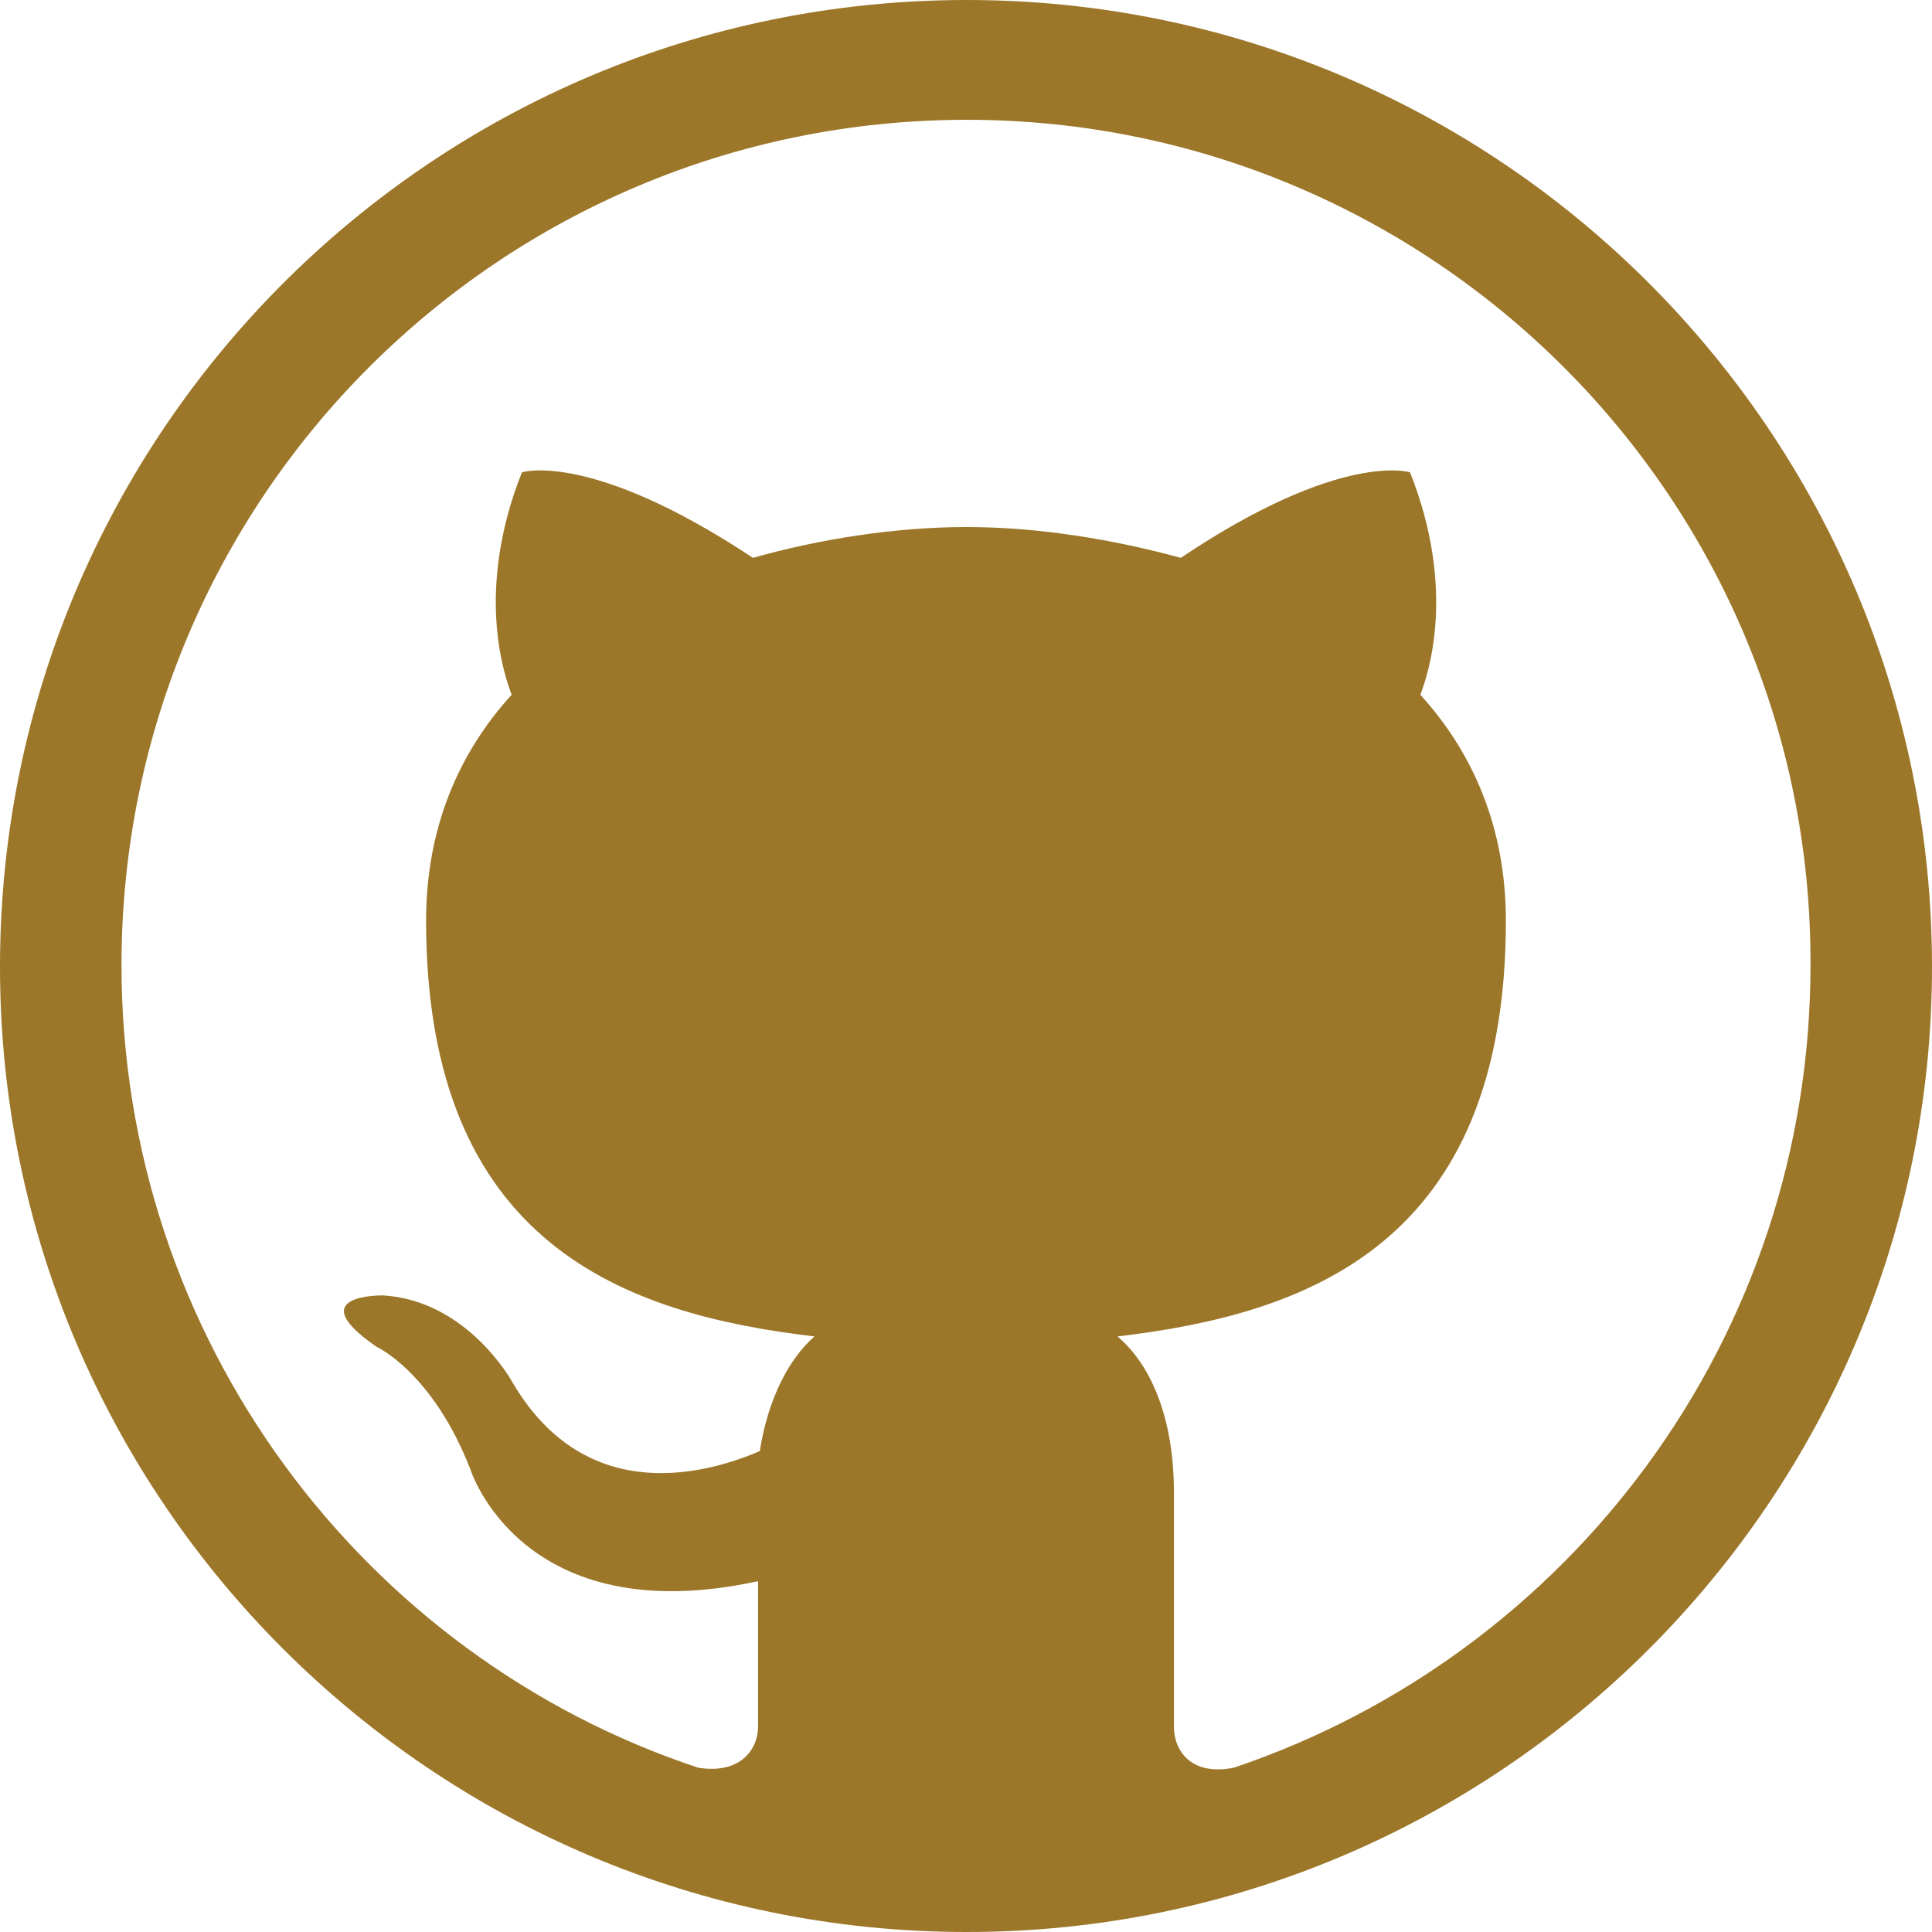
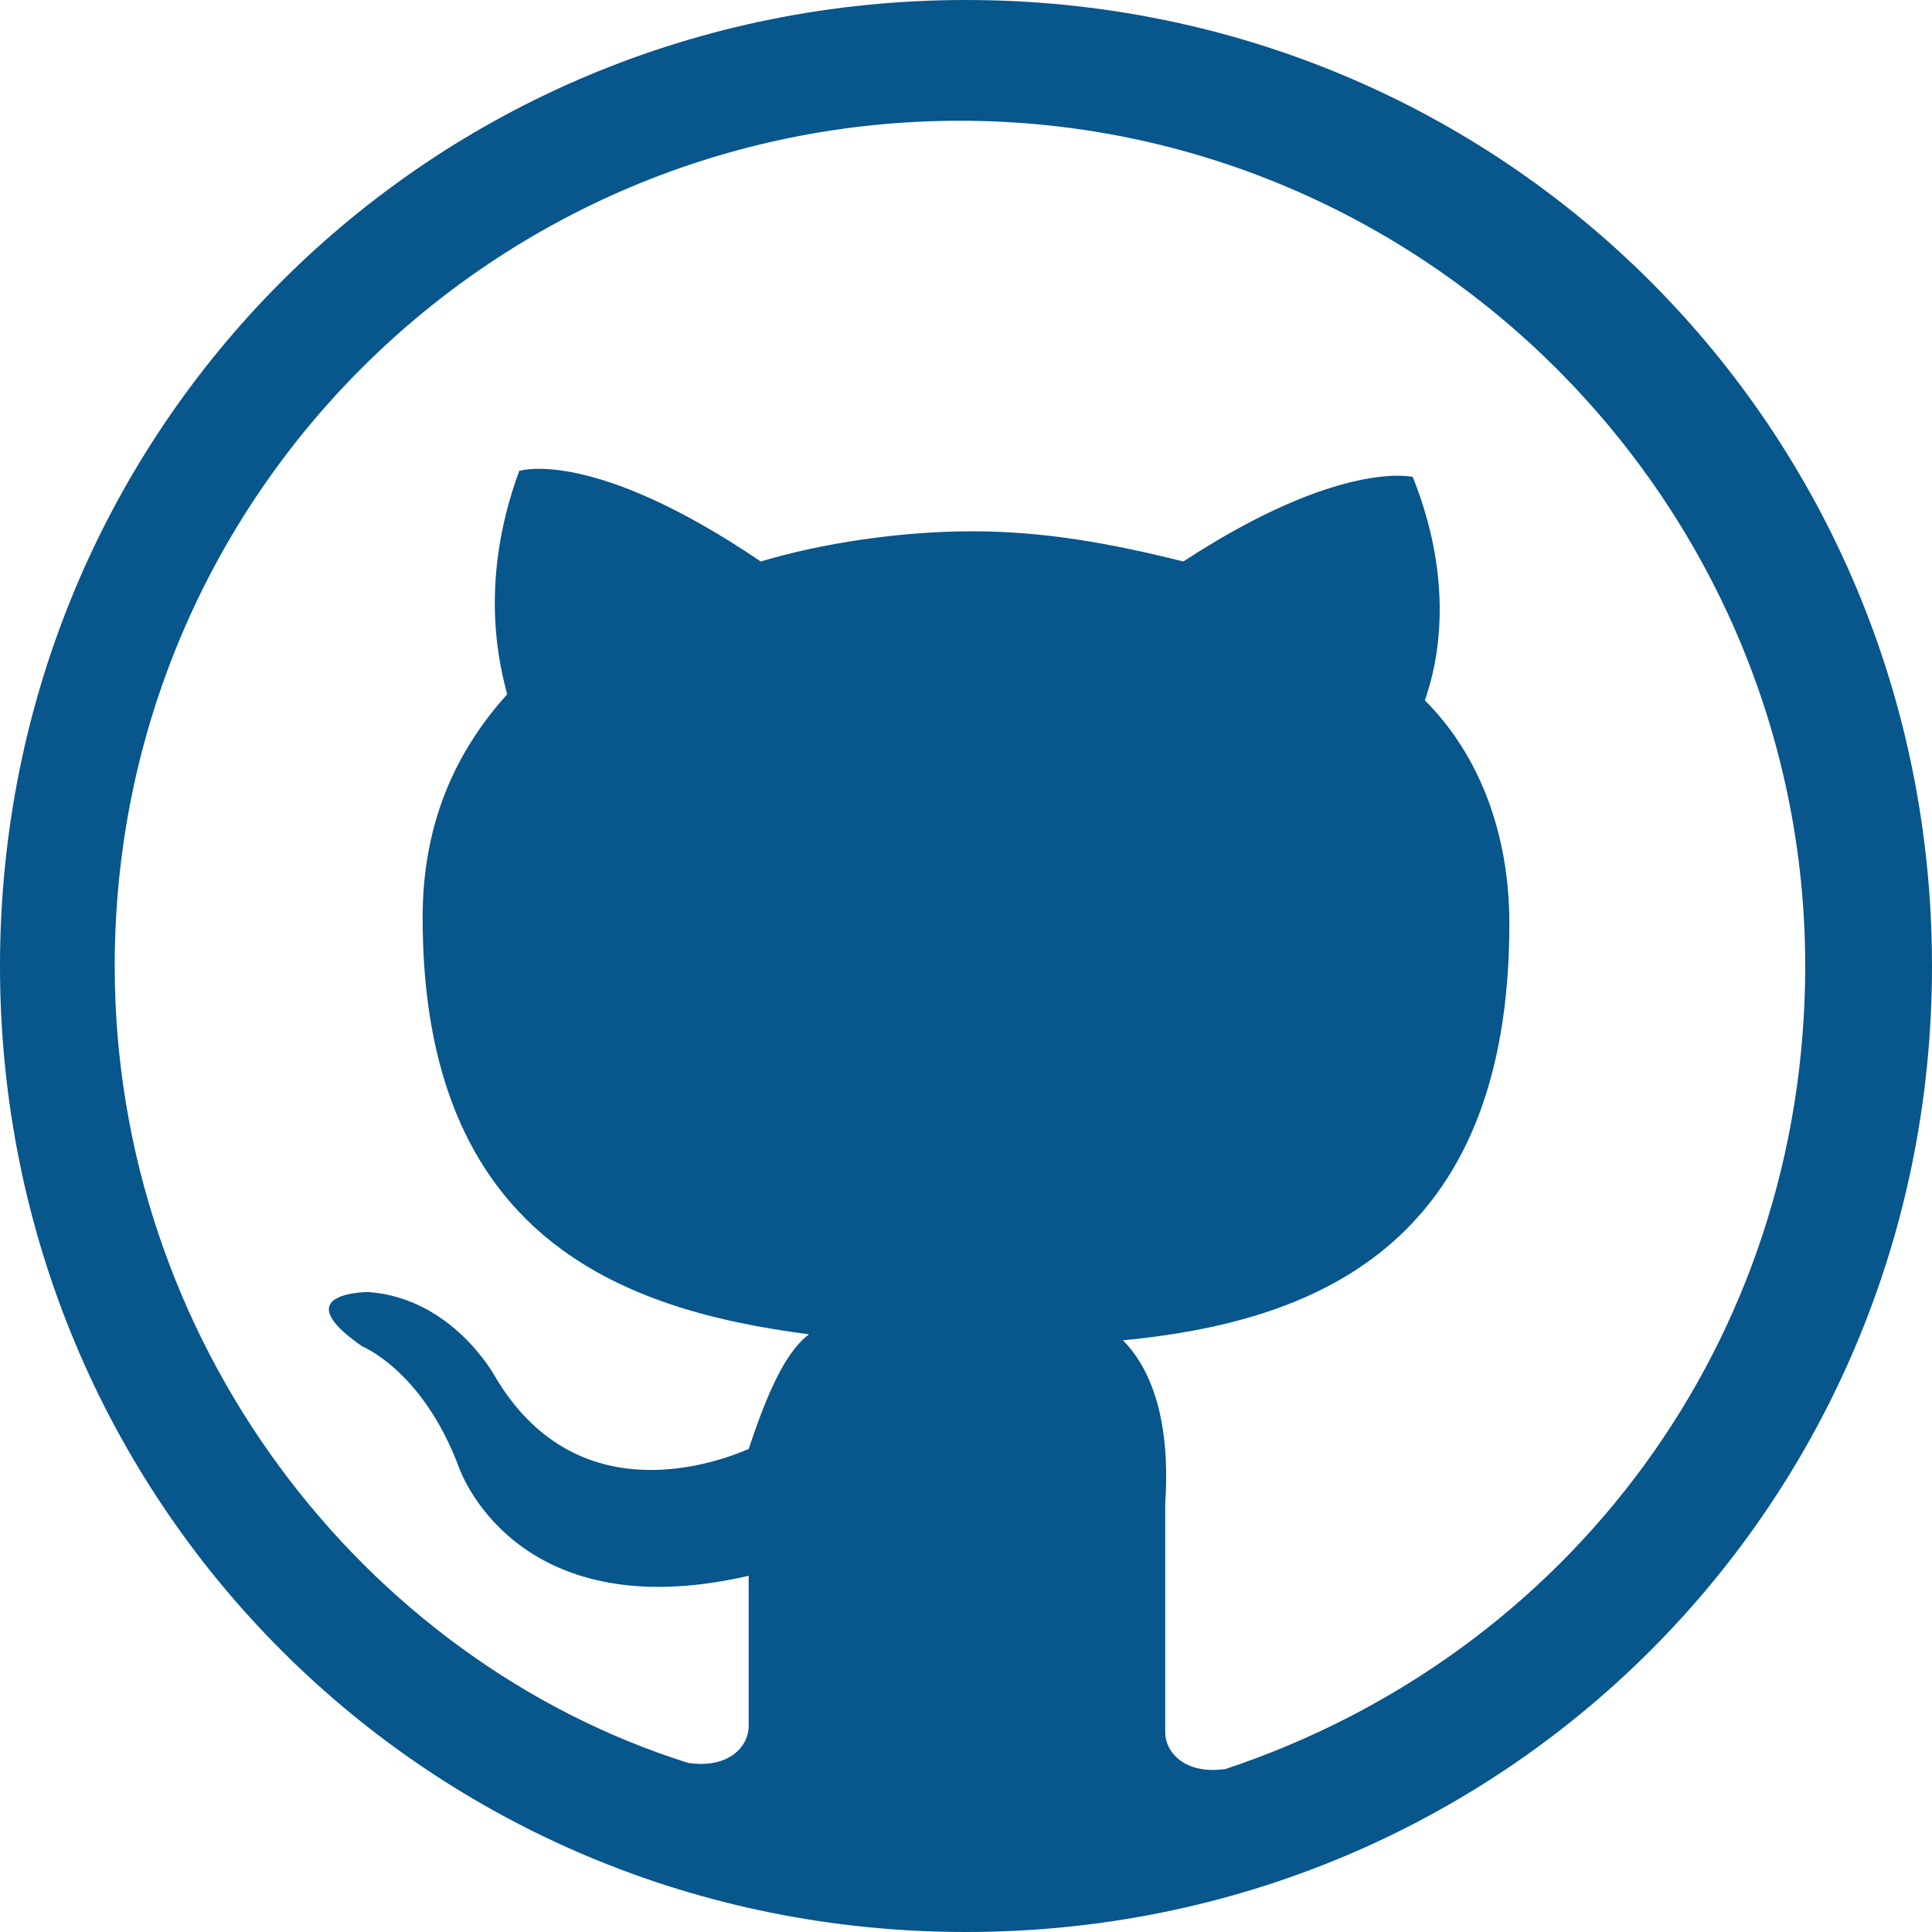
- <svg xmlns="http://www.w3.org/2000/svg" enable-background="new 0 0 512 512" height="512px" id="Layer_1" version="1.1" viewBox="0 0 512 512" width="512px" xml:space="preserve">
+ <svg xmlns="http://www.w3.org/2000/svg" version="1.1" id="Слой_1" x="0px" y="0px" viewBox="0 0 32 32" style="enable-background:new 0 0 32 32;" xml:space="preserve">
+   <style type="text/css">
+ 	.st0{fill:#07568C;}
+ </style>
  <g>
-     <path clip-rule="evenodd" d="M296.133,354.174c49.885-5.891,102.942-24.029,102.942-110.192   c0-24.49-8.624-44.448-22.67-59.869c2.266-5.89,9.515-28.114-2.734-58.947c0,0-18.139-5.898-60.759,22.669   c-18.139-4.983-38.09-8.163-56.682-8.163c-19.053,0-39.011,3.18-56.697,8.163c-43.082-28.567-61.22-22.669-61.22-22.669   c-12.241,30.833-4.983,53.057-2.718,58.947c-14.061,15.42-22.677,35.379-22.677,59.869c0,86.163,53.057,104.301,102.942,110.192   c-6.344,5.452-12.241,15.873-14.507,30.387c-12.702,5.438-45.808,15.873-65.758-18.592c0,0-11.795-21.31-34.012-22.669   c0,0-22.224-0.453-1.813,13.592c0,0,14.96,6.812,24.943,32.653c0,0,13.6,43.089,76.179,29.48v38.543   c0,5.906-4.53,12.702-15.865,10.89C96.139,438.977,32.2,354.626,32.2,255.77c0-123.807,100.216-224.022,224.03-224.022   c123.347,0,224.023,100.216,223.57,224.022c0,98.856-63.946,182.754-152.828,212.688c-11.342,2.266-15.873-4.53-15.873-10.89   V395.45C311.1,374.577,304.288,360.985,296.133,354.174L296.133,354.174z M512,256.23C512,114.73,397.263,0,256.23,0   C114.73,0,0,114.73,0,256.23C0,397.263,114.73,512,256.23,512C397.263,512,512,397.263,512,256.23L512,256.23z" fill="#9C772A" fill-rule="evenodd" />
+     <path class="st0" d="M18.6,22.2c3.1-0.3,6.4-1.5,6.4-6.9c0-1.5-0.5-2.8-1.4-3.7c0.1-0.3,0.6-1.7-0.2-3.7c0,0-1.2-0.3-3.8,1.4   c-1.2-0.3-2.3-0.5-3.5-0.5c-1.2,0-2.5,0.2-3.5,0.5C9.8,7.4,8.6,7.8,8.6,7.8c-0.7,1.9-0.3,3.3-0.2,3.7c-0.9,1-1.4,2.2-1.4,3.7   c0,5.3,3.3,6.5,6.4,6.9c-0.4,0.3-0.7,1-1,1.9c-0.7,0.3-2.9,1-4.2-1.2c0,0-0.7-1.3-2.1-1.4c0,0-1.4,0-0.1,0.9c0,0,1,0.4,1.6,2   c0,0,0.9,2.7,4.8,1.8v2.5c0,0.3-0.3,0.7-1,0.6C6,27.5,1.9,22.2,1.9,16c0-7.8,6.3-14,14-14s14,6.3,14,14c0,6.2-3.9,11.4-9.6,13.3   c-0.7,0.1-1-0.3-1-0.6v-3.8C19.4,23.4,19,22.6,18.6,22.2L18.6,22.2z M32,16c0-8.9-7.1-16-16-16S0,7.1,0,16s7.1,16,16,16   S32,24.9,32,16L32,16z" />
  </g>
</svg>
